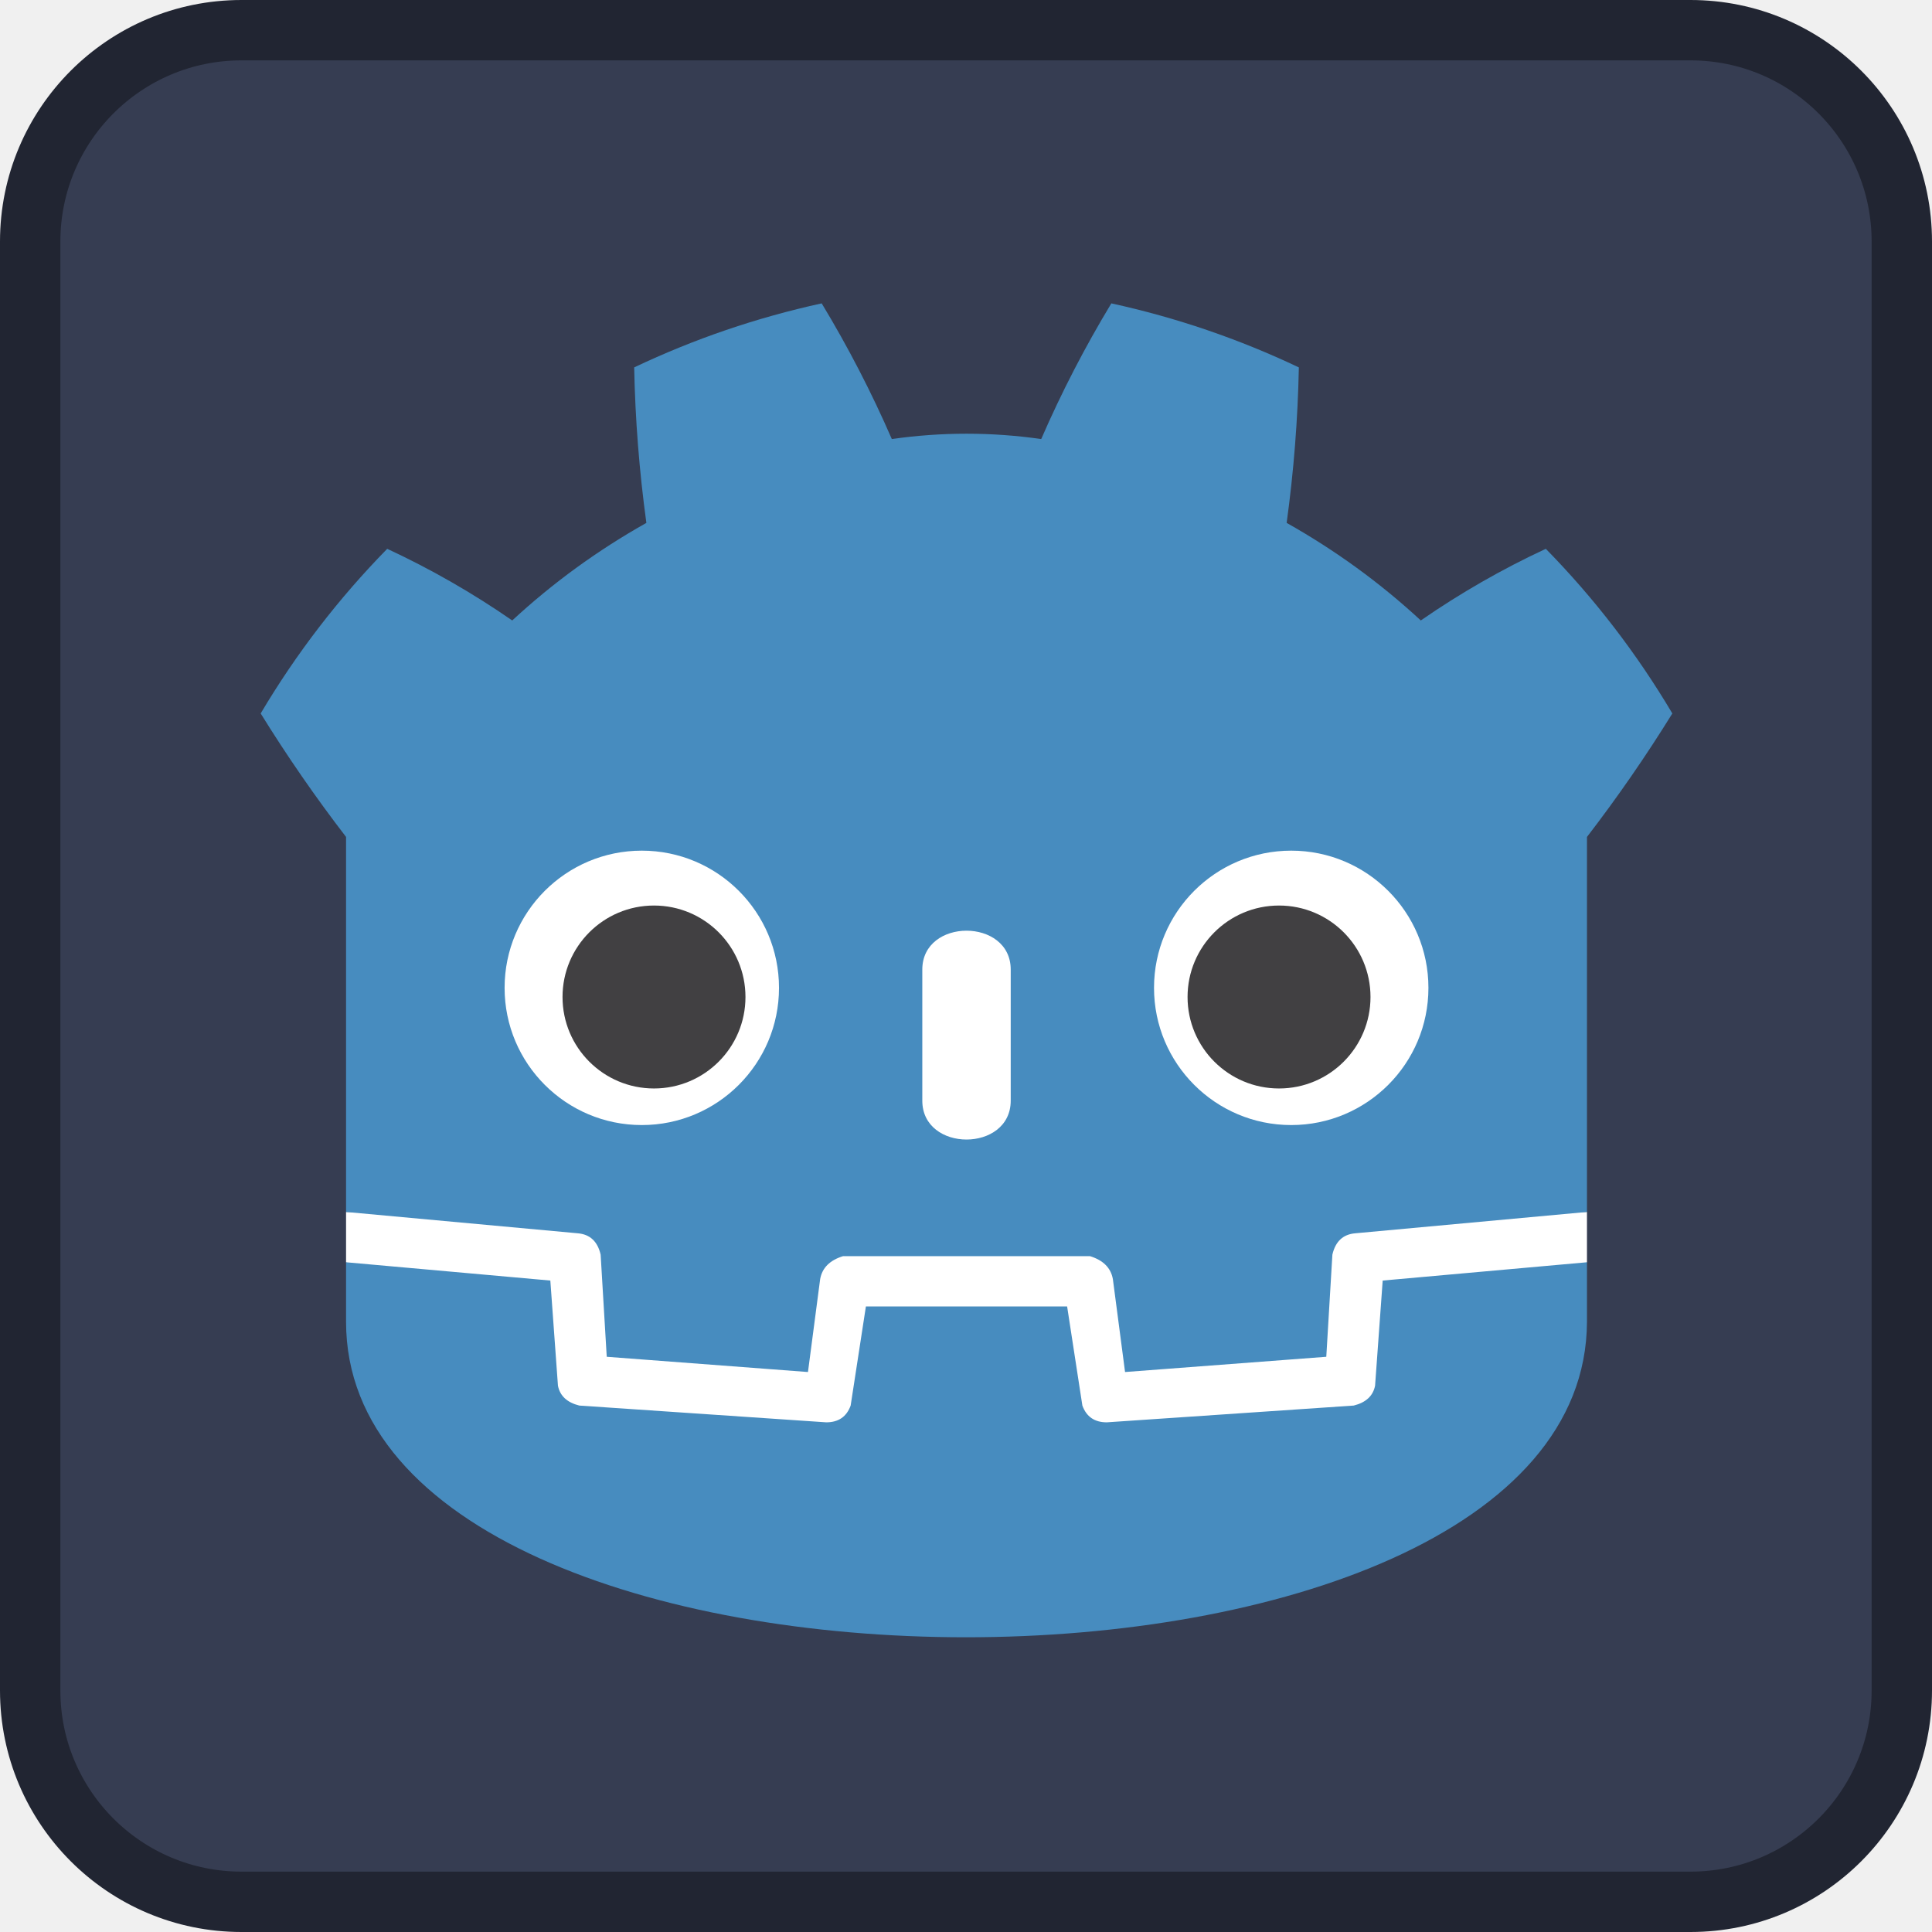
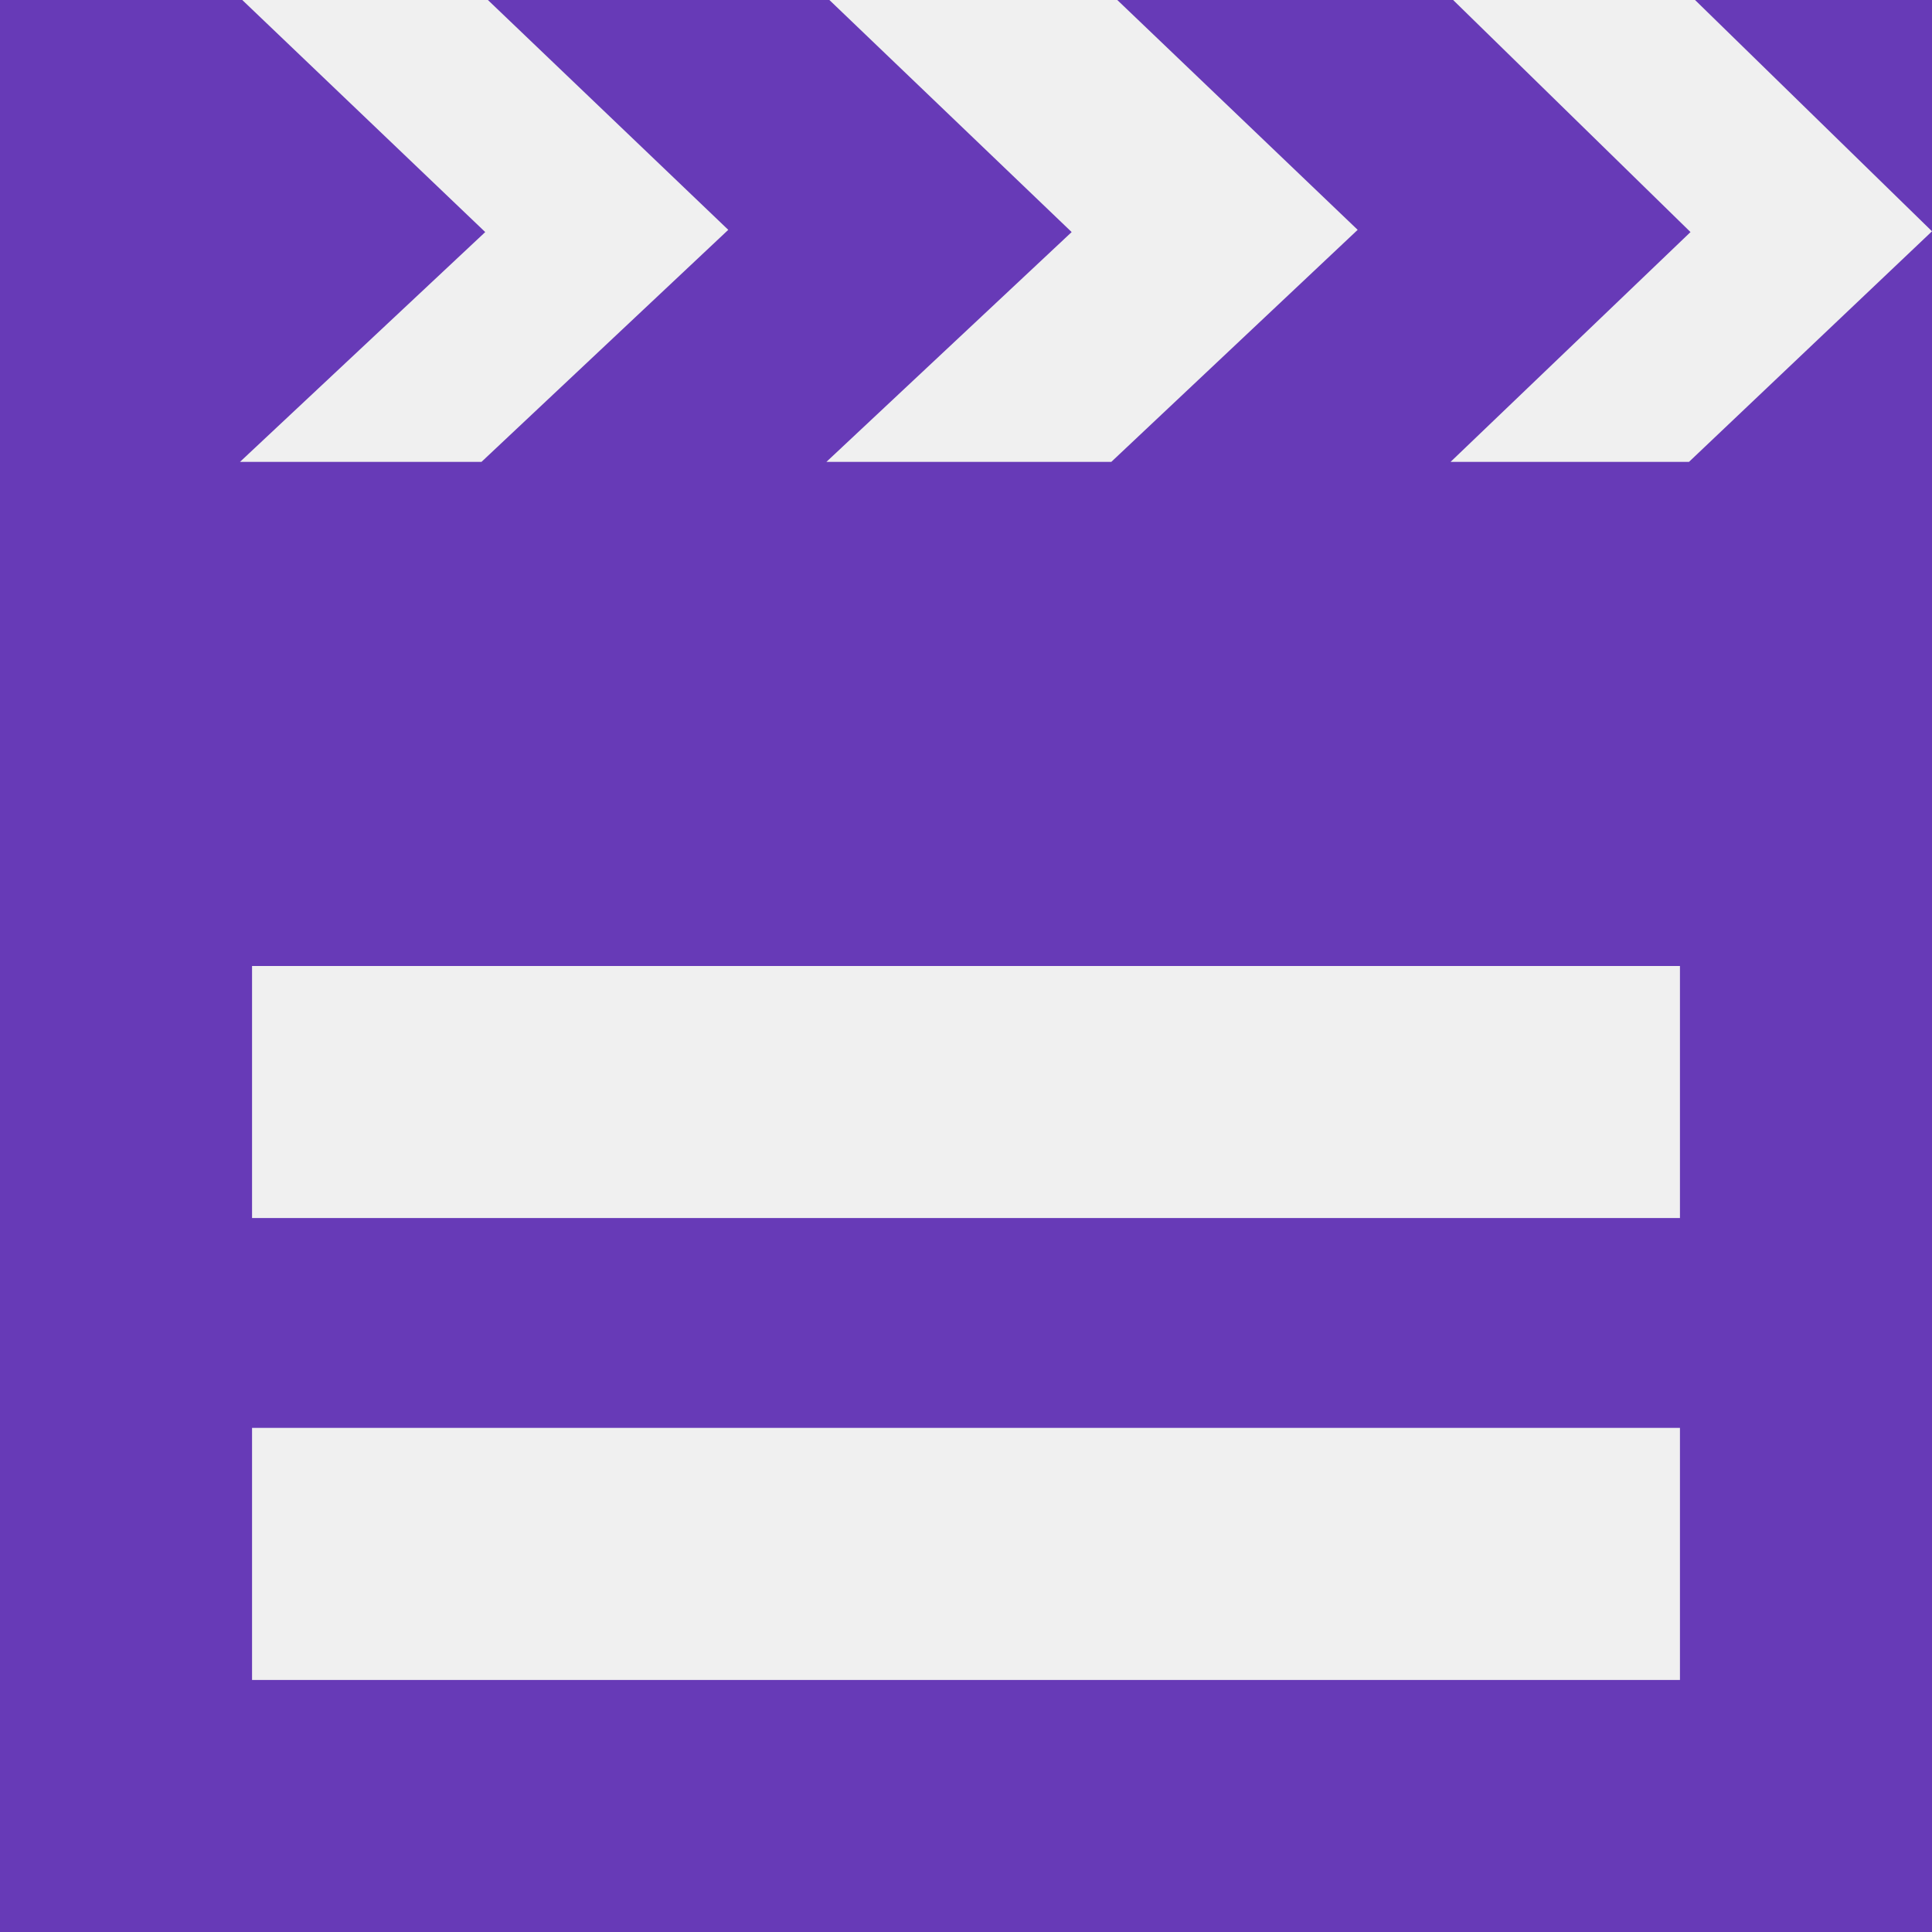
- <svg xmlns="http://www.w3.org/2000/svg" width="128" height="128">
-   <rect width="124" height="124" x="2" y="2" fill="#363d52" stroke="#212532" stroke-width="4" rx="14" />
-   <g fill="#fff" transform="translate(12.322 12.322)scale(.101)">
-     <path d="M105 673v33q407 354 814 0v-33z" />
-     <path fill="#478cbf" d="m105 673 152 14q12 1 15 14l4 67 132 10 8-61q2-11 15-15h162q13 4 15 15l8 61 132-10 4-67q3-13 15-14l152-14V427q30-39 56-81-35-59-83-108-43 20-82 47-40-37-88-64 7-51 8-102-59-28-123-42-26 43-46 89-49-7-98 0-20-46-46-89-64 14-123 42 1 51 8 102-48 27-88 64-39-27-82-47-48 49-83 108 26 42 56 81zm0 33v39c0 276 813 276 814 0v-39l-134 12-5 69q-2 10-14 13l-162 11q-12 0-16-11l-10-65H446l-10 65q-4 11-16 11l-162-11q-12-3-14-13l-5-69z" />
-     <path d="M483 600c0 34 58 34 58 0v-86c0-34-58-34-58 0z" />
-     <circle cx="725" cy="526" r="90" />
-     <circle cx="299" cy="526" r="90" />
-   </g>
-   <g fill="#414042" transform="translate(12.322 12.322)scale(.101)">
-     <circle cx="307" cy="532" r="60" />
-     <circle cx="717" cy="532" r="60" />
+ <svg xmlns="http://www.w3.org/2000/svg" width="128px" height="128px" viewBox="0 0 128 128" version="1.1">
+   <g id="surface1">
+     <path style=" stroke:none;fill-rule:nonzero;fill:rgb(40.392%,22.745%,71.765%);fill-opacity:1;" d="M 111.898 30.602 L 96.102 30.602 L 112 15.375 L 96.273 0 L 74.023 0 L 89.949 15.227 L 73.625 30.602 L 54.75 30.602 L 71 15.375 L 54.949 0 L 32.324 0 L 48.25 15.227 L 31.898 30.602 L 15.898 30.602 L 32.148 15.375 L 16.051 0 L 0 0 L 0 128 L 128 128 L 128 0 L 112.301 0 L 128 15.324 Z M 111.301 111.301 L 16.699 111.301 L 16.699 94.602 L 111.301 94.602 Z M 111.301 80.699 L 16.699 80.699 L 16.699 64 L 111.301 64 Z M 111.301 80.699 " />
  </g>
</svg>
